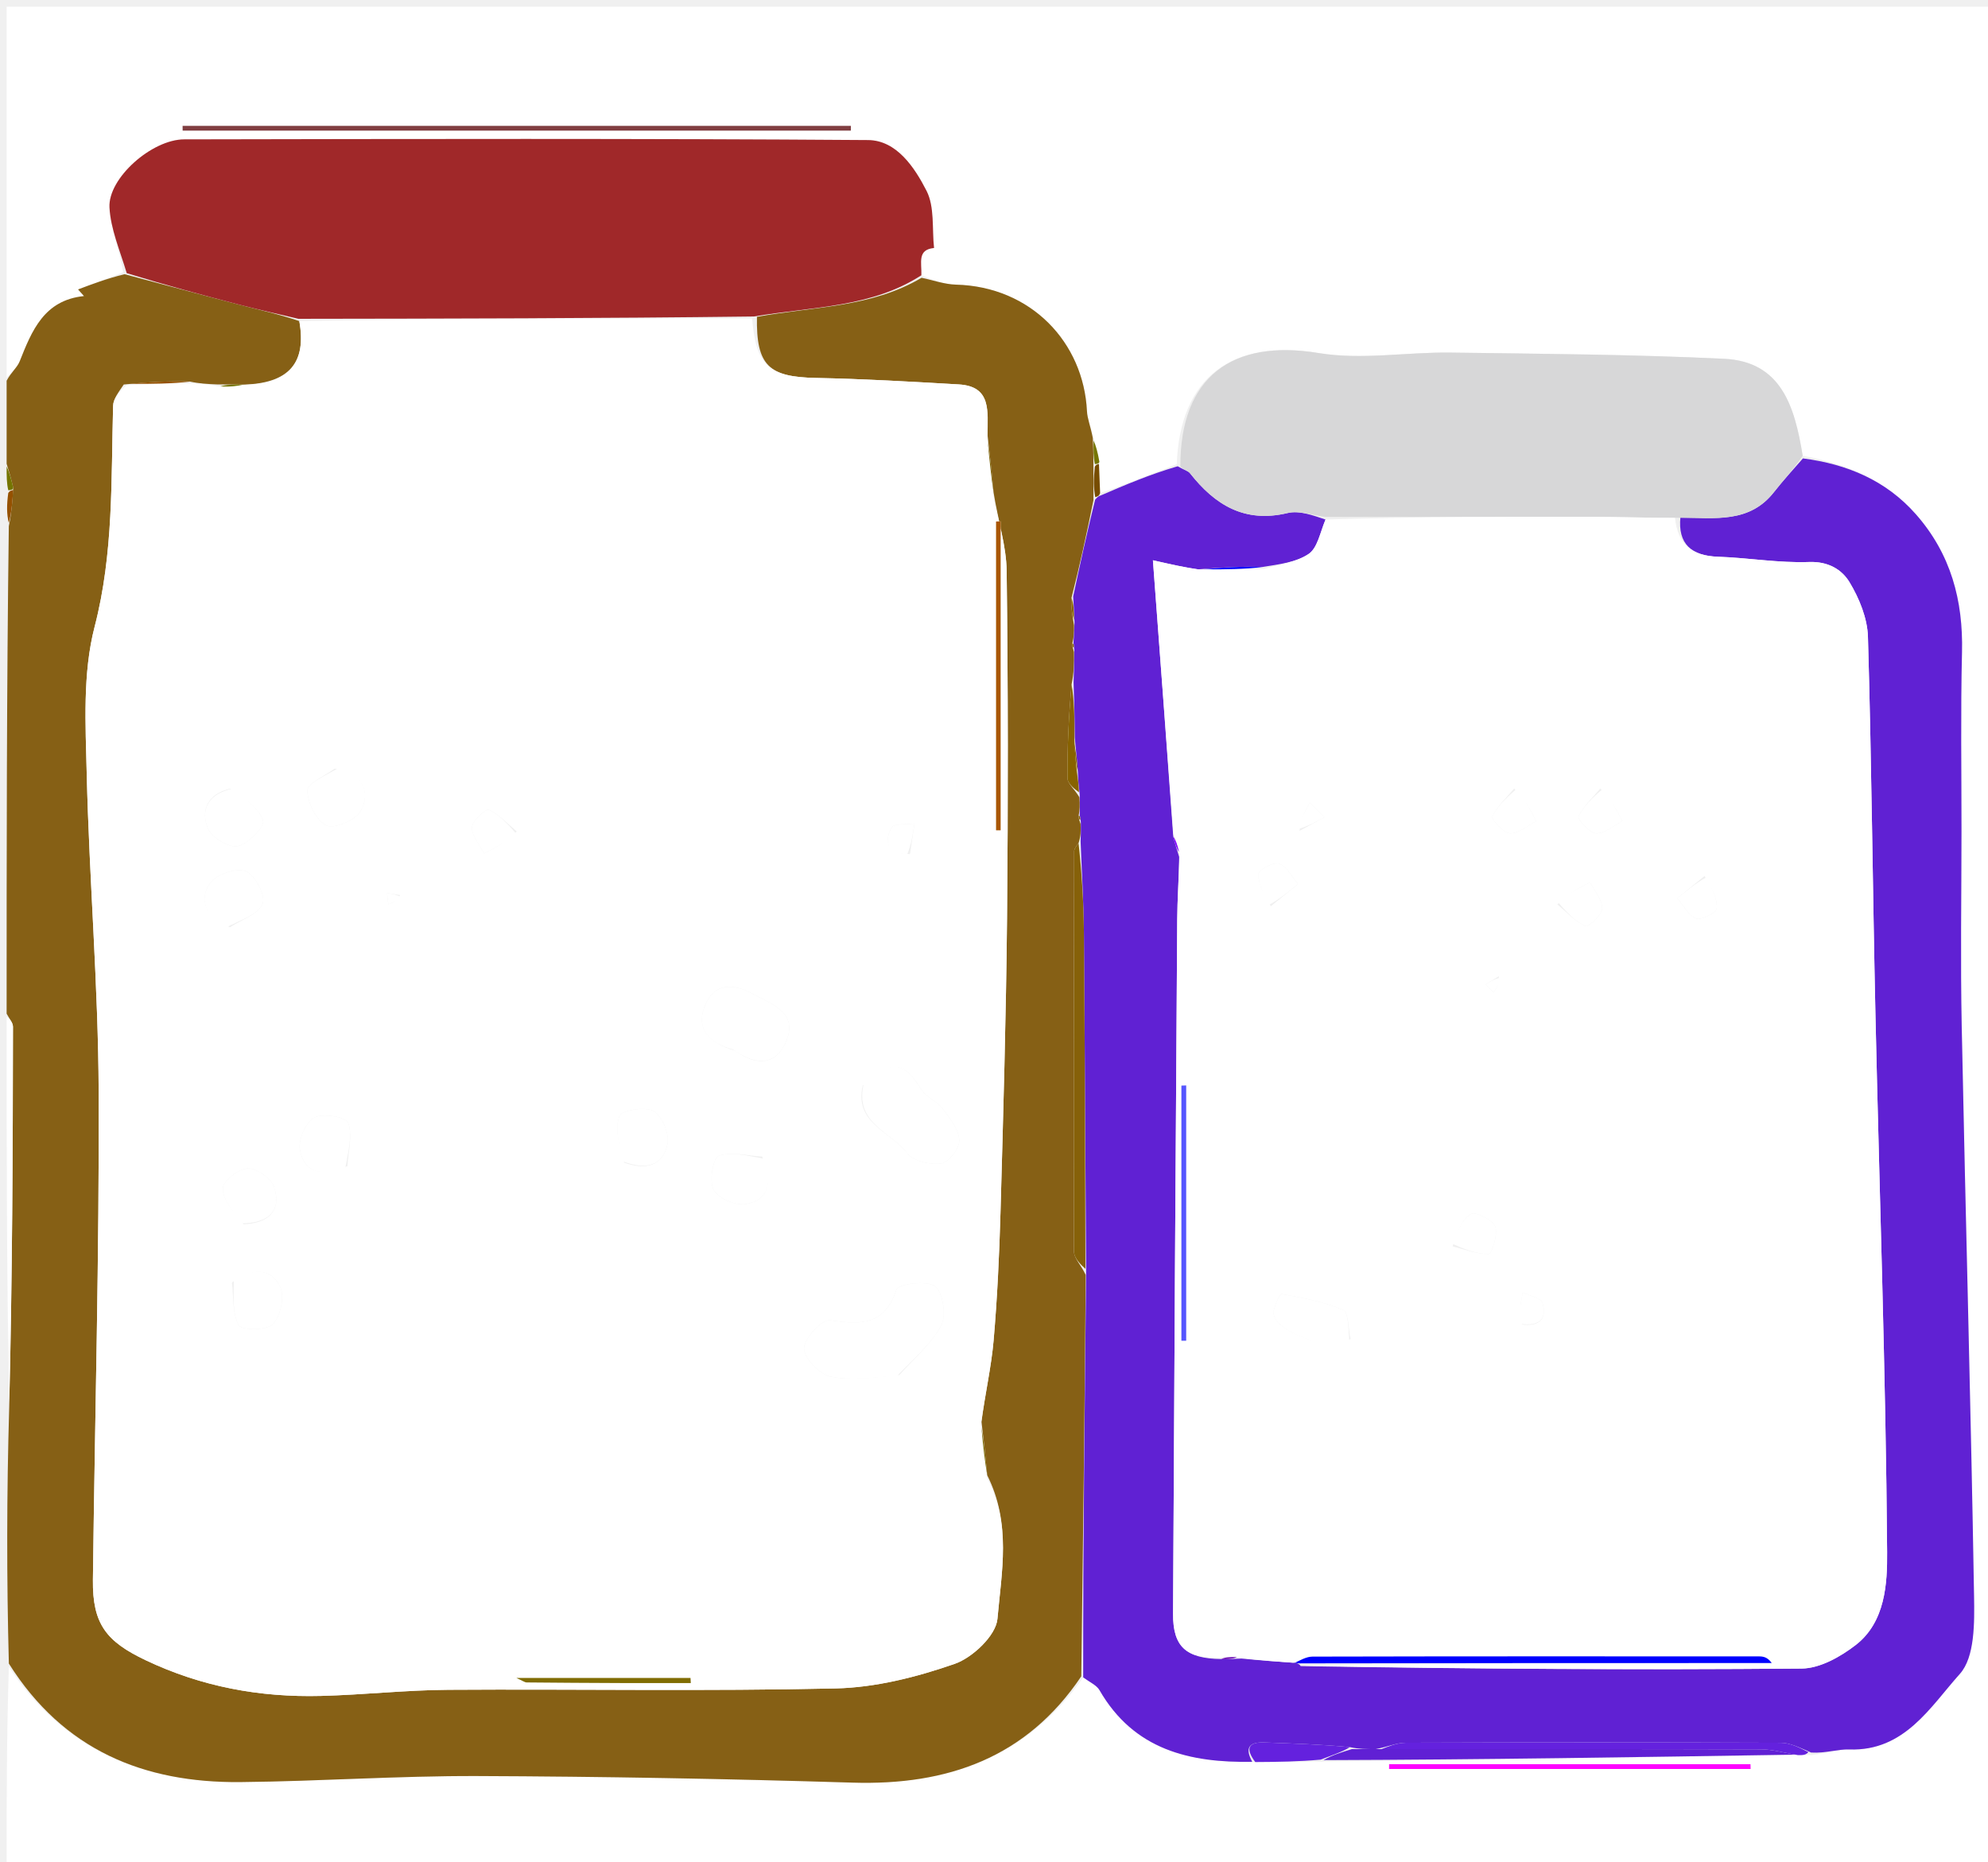
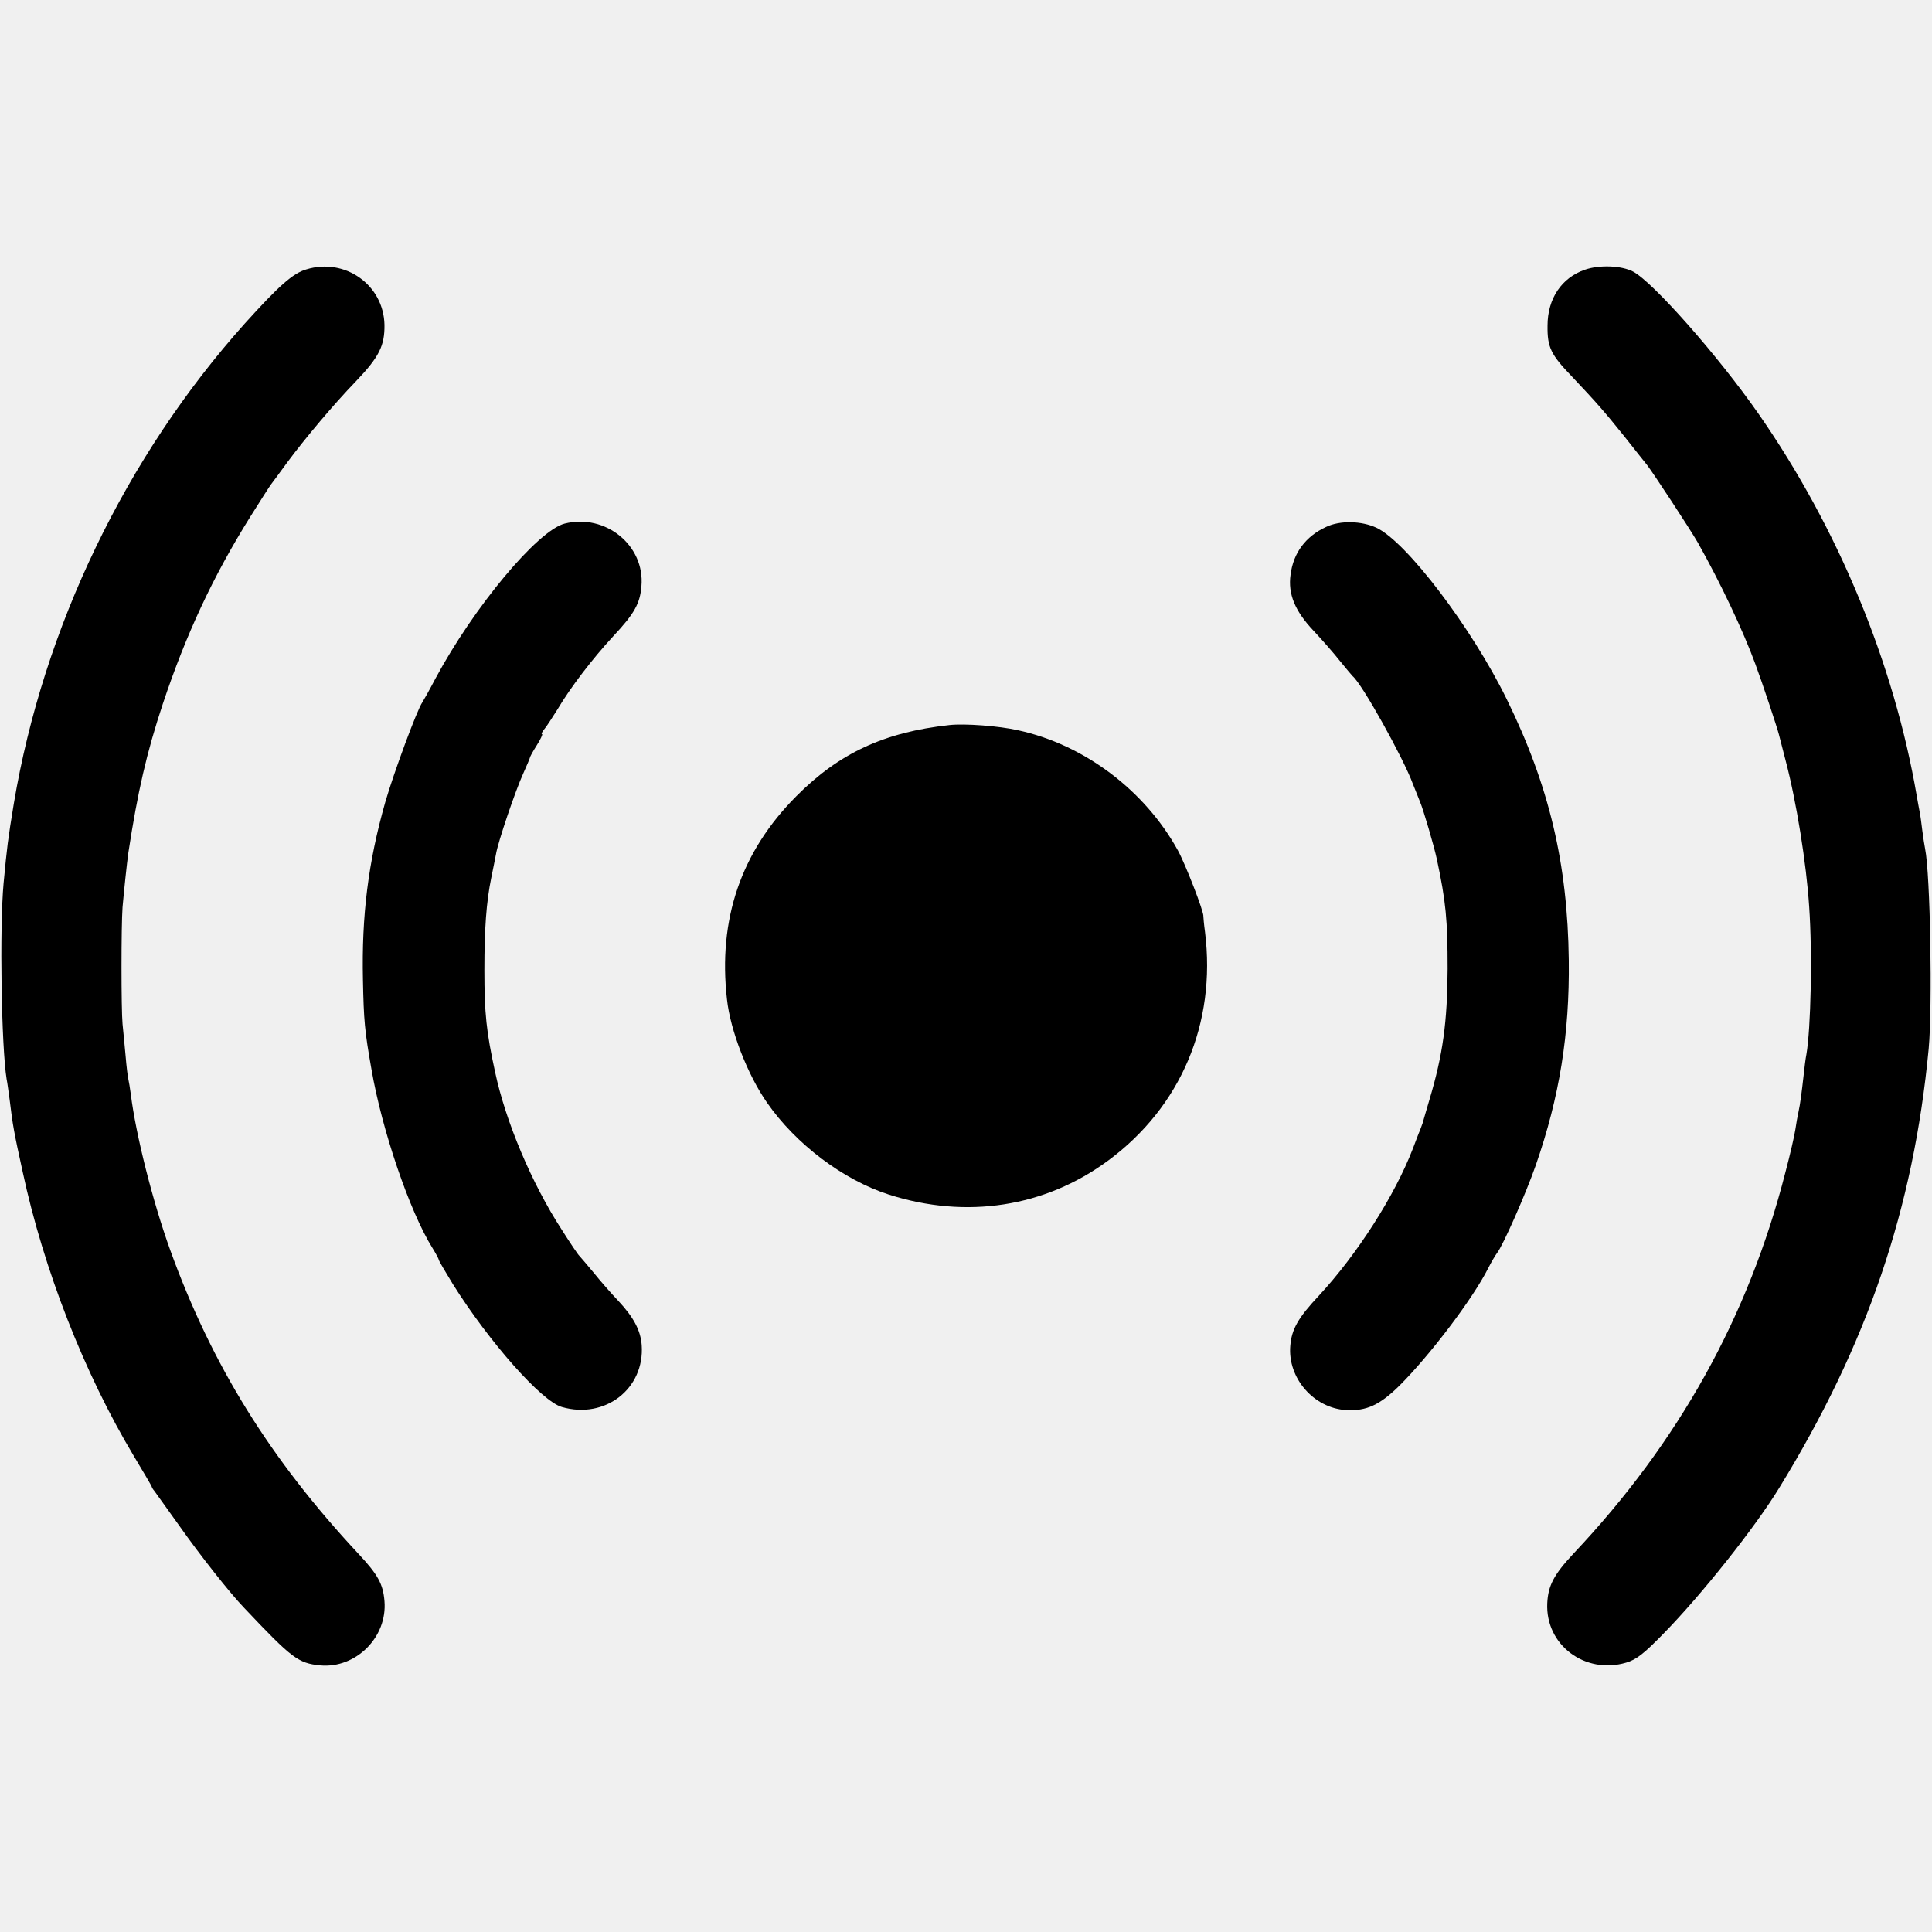
- <svg xmlns="http://www.w3.org/2000/svg" version="1.1" id="Layer_1" x="0px" y="0px" width="100%" viewBox="0 0 300 281" enable-background="new 0 0 300 281" xml:space="preserve">
-   <path fill="#FFFFFF" opacity="1" stroke="none" d=" M1,57   C1,38.342 1,19.684 1,1.019   C100.946,1.013 200.893,1.013 300.919,1.013   C300.919,94.571 300.919,188.141 300.919,281.856   C201,281.856 101,281.856 1,281.856   C1,271.928 1,261.933 1.337,251.558   C9.584,264.169 21.715,269.121 36.294,268.977   C48.198,268.86 60.098,268.026 71.998,268.067   C90.889,268.134 109.784,268.483 128.667,269.06   C142.988,269.497 154.897,265.307 163.462,253.181   C164.49,253.928 165.491,254.358 165.926,255.114   C171.107,264.1 179.519,266.093 189.425,265.952   C192.936,265.935 195.99,265.883 199.479,265.899   C223.598,265.59 247.281,265.212 271.301,264.903   C272.093,264.927 272.547,264.88 273.416,264.903   C275.575,264.647 277.331,263.992 279.061,264.054   C287.413,264.354 291.307,257.598 295.747,252.655   C298.027,250.118 297.961,244.905 297.895,240.919   C297.416,212.244 296.609,183.575 296.033,154.901   C295.835,145.079 295.995,135.249 295.999,125.423   C296.004,116.429 295.858,107.432 296.077,98.443   C296.268,90.6 294.374,83.596 289.132,77.636   C284.601,72.485 278.725,70.052 272.035,68.784   C270.829,61.318 268.792,54.563 260.174,54.152   C246.425,53.497 232.647,53.399 218.879,53.217   C212.247,53.13 205.45,54.357 199.01,53.289   C185.912,51.118 178.074,56.912 177.577,70.071   C173.454,71.62 169.735,73.219 166.013,74.422   C165.952,72.7 165.895,71.374 165.901,69.691   C165.658,68.261 165.351,67.188 164.93,65.718   C164.545,64.237 164.082,63.163 164.03,62.07   C163.527,51.671 155.58,43.256 144.268,42.962   C142.528,42.917 140.803,42.285 139.04,41.547   C139.105,39.636 138.382,37.677 140.952,37.429   C140.634,34.524 141.062,31.239 139.821,28.806   C138.024,25.283 135.309,21.172 130.99,21.141   C96.596,20.893 62.199,20.973 27.804,21.035   C22.909,21.043 16.29,26.893 16.521,31.313   C16.691,34.552 18.072,37.728 18.576,41.09   C16.074,42.065 13.908,42.882 11.78,43.685   C11.767,43.67 12.135,44.082 12.675,44.687   C6.641,45.311 4.816,49.903 2.966,54.55   C2.595,55.48 1.67,56.189 1,57  M108.5,19.003   C81.519,19.003 54.538,19.003 27.557,19.003   C27.559,19.24 27.561,19.477 27.563,19.714   C61.174,19.714 94.785,19.714 128.397,19.714   C128.399,19.477 128.401,19.24 128.403,19.003   C122.102,19.003 115.8,19.003 108.5,19.003  M230.5,267   C241.725,267 252.949,267 264.173,267   C264.168,266.76 264.163,266.521 264.158,266.281   C245.98,266.281 227.803,266.281 209.625,266.281   C209.623,266.521 209.621,266.76 209.62,267   C216.247,267 222.873,267 230.5,267  z" />
-   <path fill="#866015" opacity="1" stroke="none" d=" M163.172,253.015   C154.897,265.307 142.988,269.497 128.667,269.06   C109.784,268.483 90.889,268.134 71.998,268.067   C60.098,268.026 48.198,268.86 36.294,268.977   C21.715,269.121 9.584,264.169 1.337,251.089   C1,238.312 1,225.625 1.392,212.275   C1.856,192.733 1.938,173.855 1.957,154.976   C1.957,154.318 1.333,153.659 1,153   C1,128.646 1,104.292 1.33,79.417   C1.769,77.255 1.878,75.614 1.991,73.61   C1.664,72.165 1.332,71.082 1,70   C1,65.975 1,61.951 1,57.463   C1.67,56.189 2.595,55.48 2.966,54.55   C4.816,49.903 6.641,45.311 12.675,44.687   C12.135,44.082 11.767,43.67 11.78,43.685   C13.908,42.882 16.074,42.065 18.789,41.385   C24.968,43.024 30.59,44.551 36.228,46.015   C39.151,46.774 42.103,47.421 45.167,48.462   C46.301,54.789 43.575,57.877 36.709,58.05   C35.23,58.031 34.154,58.035 32.752,58.021   C31.269,57.956 30.111,57.908 28.664,57.594   C25.266,57.504 22.159,57.68 18.676,58.034   C17.871,59.223 17.096,60.224 17.068,61.246   C16.76,72.409 17.158,83.498 14.278,94.599   C12.454,101.631 12.908,109.375 13.086,116.781   C13.471,132.778 14.825,148.761 14.89,164.753   C14.991,189.317 14.32,213.883 14.021,238.449   C13.939,245.167 16.081,247.774 21.963,250.576   C30.394,254.591 39.214,256.21 48.425,255.973   C54.848,255.808 61.261,255.088 67.681,255.047   C87.159,254.921 106.645,255.285 126.114,254.841   C132.145,254.703 138.321,253.135 144.054,251.14   C146.773,250.194 150.299,246.853 150.52,244.338   C151.139,237.305 152.642,229.924 148.978,222.675   C148.724,219.84 148.46,217.435 148.113,214.585   C148.688,210.19 149.602,206.262 149.944,202.285   C150.496,195.882 150.798,189.451 150.979,183.025   C151.393,168.246 151.824,153.464 151.966,138.681   C152.134,121.184 152.126,103.683 151.909,86.187   C151.862,82.371 150.605,78.571 149.938,74.351   C149.676,71.303 149.381,68.668 149.029,65.721   C149.03,62.073 149.676,58.311 144.671,58.021   C137.493,57.605 130.311,57.186 123.125,57.044   C116.022,56.903 114.096,55.192 114.228,47.819   C122.827,46.254 131.48,46.426 139.071,41.925   C140.803,42.285 142.528,42.917 144.268,42.962   C155.58,43.256 163.527,51.671 164.03,62.07   C164.082,63.163 164.545,64.237 164.91,66.106   C165.003,67.938 165.004,68.985 165.005,70.453   C165.014,72.279 165.022,73.685 165.011,75.484   C163.976,80.593 162.96,85.31 161.691,90.239   C161.624,91.632 161.81,92.813 162.076,94.367   C162.1,95.495 162.045,96.251 161.823,97.094   C161.768,97.452 161.878,97.723 162.07,98.406   C162.103,100.212 162.055,101.607 161.707,103.292   C161.275,108.204 161.05,112.826 161.092,117.445   C161.1,118.291 162.192,119.128 162.888,120.34   C162.972,121.48 162.952,122.249 162.774,123.11   C162.738,123.467 162.86,123.731 163.066,124.362   C163.122,125.478 163.095,126.227 162.756,127.261   C162.324,127.854 162.1,128.163 162.099,128.471   C162.054,148.615 162.002,168.759 162.074,188.902   C162.077,189.928 163.16,190.951 163.842,192.435   C163.686,212.935 163.429,232.975 163.172,253.015  M3.446,61.407   C3.446,61.407 3.525,61.549 3.446,61.407  z" />
-   <path fill="#FFFFFF" opacity="1" stroke="none" d=" M1,153.469   C1.333,153.659 1.957,154.318 1.957,154.976   C1.938,173.855 1.856,192.733 1.392,211.806   C1,192.646 1,173.292 1,153.469  z" />
-   <path fill="#955100" opacity="1" stroke="none" d=" M1.987,73.973   C1.878,75.614 1.769,77.255 1.33,78.948   C1,77.611 1,76.222 1.247,74.409   C1.493,73.985 1.987,73.973 1.987,73.973  z" />
-   <path fill="#757500" opacity="1" stroke="none" d=" M1.991,73.61   C1.987,73.973 1.493,73.985 1.247,73.993   C1,72.933 1,71.867 1,70.4   C1.332,71.082 1.664,72.165 1.991,73.61  z" />
-   <path fill="#6021D3" opacity="1" stroke="none" d=" M161.945,90.026   C162.96,85.31 163.976,80.593 165.259,75.422   C165.69,74.918 165.854,74.868 166.017,74.818   C169.735,73.219 173.454,71.62 177.719,70.376   C178.707,70.954 179.292,71.066 179.569,71.419   C183.346,76.224 187.824,78.983 194.306,77.434   C196.078,77.01 198.14,77.795 200.028,78.416   C199.19,80.452 198.807,82.706 197.497,83.599   C195.619,84.877 193.065,85.162 190.557,85.571   C187.277,85.471 184.239,85.671 180.78,85.938   C178.728,85.637 177.096,85.268 173.982,84.565   C175.06,98.983 176.067,112.453 177.049,126.256   C177.307,127.369 177.589,128.149 177.944,129.34   C177.891,132.754 177.67,135.757 177.65,138.762   C177.416,173.698 177.193,208.634 177.021,243.57   C176.997,248.577 179.01,250.336 184.297,250.41   C185.333,250.485 186.173,250.357 187.368,250.334   C190.207,250.614 192.692,250.789 195.402,250.972   C195.628,250.979 196.062,251.101 196.276,251.472   C221.62,251.896 246.752,252.06 271.881,251.841   C274.636,251.817 277.741,250.068 280.04,248.287   C284.521,244.815 284.812,238.976 284.777,234.258   C284.578,207.272 283.617,180.292 283.018,153.309   C282.594,134.243 282.438,115.171 281.882,96.11   C281.801,93.317 280.576,90.318 279.107,87.882   C277.949,85.962 275.898,84.718 272.993,84.826   C268.433,84.996 263.846,84.189 259.262,84.032   C255.255,83.896 253.168,82.105 253.587,78.034   C258.975,78.22 264.059,78.933 267.711,74.264   C269.084,72.509 270.613,70.877 272.072,69.188   C278.725,70.052 284.601,72.485 289.132,77.636   C294.374,83.596 296.268,90.6 296.077,98.443   C295.858,107.432 296.004,116.429 295.999,125.423   C295.995,135.249 295.835,145.079 296.033,154.901   C296.609,183.575 297.416,212.244 297.895,240.919   C297.961,244.905 298.027,250.118 295.747,252.655   C291.307,257.598 287.413,264.354 279.061,264.054   C277.331,263.992 275.575,264.647 273.308,264.52   C271.433,263.712 270.082,263.05 268.728,263.045   C249.867,262.977 231.006,262.978 212.146,263.042   C210.76,263.047 209.377,263.667 207.595,264.001   C206.133,264 205.07,264 203.712,263.704   C199.212,263.273 195.005,263.159 190.801,262.997   C188.433,262.906 187.842,263.852 188.968,265.916   C179.519,266.093 171.107,264.1 165.926,255.114   C165.491,254.358 164.49,253.928 163.462,253.181   C163.429,232.975 163.686,212.935 163.901,191.972   C163.769,174.306 163.709,157.563 163.567,140.821   C163.528,136.205 163.241,131.591 163.068,126.976   C163.095,126.227 163.122,125.478 163.103,124.115   C163.058,123.501 162.932,123.018 162.932,123.018   C162.952,122.249 162.972,121.48 162.934,119.953   C162.772,118.428 162.669,117.66 162.661,116.524   C162.545,114.67 162.335,113.184 162.192,111.271   C162.176,108.23 162.091,105.615 162.006,103.001   C162.055,101.607 162.103,100.212 162.118,98.159   C162.053,97.335 162.021,97.171 161.989,97.006   C162.045,96.251 162.1,95.495 162.145,93.972   C162.071,92.146 162.008,91.086 161.945,90.026  z" />
-   <path fill="#A02829" opacity="1" stroke="none" d=" M45.041,48.119   C42.103,47.421 39.151,46.774 36.228,46.015   C30.59,44.551 24.968,43.024 19.126,41.228   C18.072,37.728 16.691,34.552 16.521,31.313   C16.29,26.893 22.909,21.043 27.804,21.035   C62.199,20.973 96.596,20.893 130.99,21.141   C135.309,21.172 138.024,25.283 139.821,28.806   C141.062,31.239 140.634,34.524 140.952,37.429   C138.382,37.677 139.105,39.636 139.04,41.547   C131.48,46.426 122.827,46.254 113.764,47.768   C90.367,48.056 67.704,48.087 45.041,48.119  z" />
-   <path fill="#D7D7D8" opacity="1" stroke="none" d=" M200.069,78.025   C198.14,77.795 196.078,77.01 194.306,77.434   C187.824,78.983 183.346,76.224 179.569,71.419   C179.292,71.066 178.707,70.954 178.123,70.425   C178.074,56.912 185.912,51.118 199.01,53.289   C205.45,54.357 212.247,53.13 218.879,53.217   C232.647,53.399 246.425,53.497 260.174,54.152   C268.792,54.563 270.829,61.318 272.035,68.784   C270.613,70.877 269.084,72.509 267.711,74.264   C264.059,78.933 258.975,78.22 253.192,78.152   C248.327,78.181 244.285,78.007 240.243,78   C226.851,77.976 213.46,78.012 200.069,78.025  z" />
-   <path fill="#803D40" opacity="1" stroke="none" d=" M109,19.003   C115.8,19.003 122.102,19.003 128.403,19.003   C128.401,19.24 128.399,19.477 128.397,19.714   C94.785,19.714 61.174,19.714 27.563,19.714   C27.561,19.477 27.559,19.24 27.557,19.003   C54.538,19.003 81.519,19.003 109,19.003  z" />
-   <path fill="#6020D4" opacity="1" stroke="none" d=" M204.007,264   C205.07,264 206.133,264 208.064,264.001   C227.86,264.001 246.787,263.979 265.714,264.037   C267.465,264.043 269.214,264.556 270.964,264.833   C247.281,265.212 223.598,265.59 199.729,265.661   C201.031,264.902 202.519,264.451 204.007,264  z" />
-   <path fill="#6421DE" opacity="1" stroke="none" d=" M271.301,264.903   C269.214,264.556 267.465,264.043 265.714,264.037   C246.787,263.979 227.86,264.001 208.463,264.001   C209.377,263.667 210.76,263.047 212.146,263.042   C231.006,262.978 249.867,262.977 268.728,263.045   C270.082,263.05 271.433,263.712 272.894,264.451   C272.547,264.88 272.093,264.927 271.301,264.903  z" />
-   <path fill="#FF00FF" opacity="1" stroke="none" d=" M230,267   C222.873,267 216.247,267 209.62,267   C209.621,266.76 209.623,266.521 209.625,266.281   C227.803,266.281 245.98,266.281 264.158,266.281   C264.163,266.521 264.168,266.76 264.173,267   C252.949,267 241.725,267 230,267  z" />
-   <path fill="#6421DE" opacity="1" stroke="none" d=" M203.712,263.704   C202.519,264.451 201.031,264.902 199.293,265.591   C195.99,265.883 192.936,265.935 189.425,265.952   C187.842,263.852 188.433,262.906 190.801,262.997   C195.005,263.159 199.212,263.273 203.712,263.704  z" />
-   <path fill="#774D00" opacity="1" stroke="none" d=" M166.013,74.422   C165.854,74.868 165.69,74.918 165.279,75.029   C165.022,73.685 165.014,72.279 165.213,70.452   C165.421,70.031 165.837,70.048 165.837,70.048   C165.895,71.374 165.952,72.7 166.013,74.422  z" />
-   <path fill="#757500" opacity="1" stroke="none" d=" M165.901,69.691   C165.837,70.048 165.421,70.031 165.213,70.032   C165.004,68.985 165.003,67.938 165.023,66.503   C165.351,67.188 165.658,68.261 165.901,69.691  z" />
-   <path fill="#FFFFFF" opacity="1" stroke="none" d=" M45.167,48.462   C67.704,48.087 90.367,48.056 113.494,48.076   C114.096,55.192 116.022,56.903 123.125,57.044   C130.311,57.186 137.493,57.605 144.671,58.021   C149.676,58.311 149.03,62.073 148.991,66.151   C149.309,69.516 149.607,72.14 149.906,74.764   C150.605,78.571 151.862,82.371 151.909,86.187   C152.126,103.683 152.134,121.184 151.966,138.681   C151.824,153.464 151.393,168.246 150.979,183.025   C150.798,189.451 150.496,195.882 149.944,202.285   C149.602,206.262 148.688,210.19 148.025,215.009   C148.336,218.287 148.651,220.697 148.967,223.106   C152.642,229.924 151.139,237.305 150.52,244.338   C150.299,246.853 146.773,250.194 144.054,251.14   C138.321,253.135 132.145,254.703 126.114,254.841   C106.645,255.285 87.159,254.921 67.681,255.047   C61.261,255.088 54.848,255.808 48.425,255.973   C39.214,256.21 30.394,254.591 21.963,250.576   C16.081,247.774 13.939,245.167 14.021,238.449   C14.32,213.883 14.991,189.317 14.89,164.753   C14.825,148.761 13.471,132.778 13.086,116.781   C12.908,109.375 12.454,101.631 14.278,94.599   C17.158,83.498 16.76,72.409 17.068,61.246   C17.096,60.224 17.871,59.223 19.119,58.108   C22.945,57.955 25.95,57.908 28.954,57.86   C30.111,57.908 31.269,57.956 32.95,58.3   C34.688,58.422 35.9,58.247 37.113,58.073   C43.575,57.877 46.301,54.789 45.167,48.462  M135.736,207.522   C137.903,205.059 140.549,202.849 142.04,200.028   C142.83,198.533 142.306,195.085 141.104,194.149   C139.907,193.217 135.551,193.807 135.285,194.617   C133.47,200.151 129.831,199.925 125.218,199.276   C124.041,199.11 121.317,202.041 121.329,203.534   C121.34,205.025 123.692,207.418 125.368,207.776   C128.445,208.434 131.779,207.887 135.736,207.522  M130.185,163.887   C128.874,169.545 134.474,170.818 136.89,174.05   C137.797,175.262 140.412,175.847 142.086,175.604   C143.195,175.443 144.854,173.239 144.766,172.062   C144.641,170.388 143.285,168.704 142.173,167.239   C141.353,166.159 139.754,165.621 139.068,164.497   C136.447,160.202 134.606,159.842 130.185,163.887  M110.96,158.592   C113.855,160.748 116.893,160.927 118.5,157.488   C120.635,152.917 116.692,151.664 113.577,149.997   C110.568,148.386 107.846,148.407 106.447,151.605   C104.959,155.005 106.671,157.353 110.96,158.592  M35.003,193.565   C35.269,195.77 35.03,198.26 36.039,200.045   C36.47,200.808 40.256,200.823 41.165,199.878   C42.323,198.674 42.975,195.755 42.3,194.283   C41.001,191.445 38.246,191.246 35.003,193.565  M115.002,174.57   C112.788,174.45 110.368,173.767 108.452,174.466   C107.601,174.777 106.986,178.304 107.69,179.588   C108.394,180.87 111.031,182.013 112.555,181.739   C116.091,181.103 116.606,178.339 115.002,174.57  M52.43,176.002   C52.55,173.788 53.233,171.368 52.534,169.452   C52.223,168.601 48.696,167.986 47.412,168.69   C46.13,169.394 44.987,172.031 45.261,173.555   C45.897,177.091 48.661,177.606 52.43,176.002  M94.196,175.485   C97.334,176.608 100.098,176.094 100.738,172.56   C101.014,171.036 99.874,168.397 98.592,167.692   C97.308,166.986 93.781,167.598 93.47,168.45   C92.768,170.364 93.449,172.785 94.196,175.485  M50.492,116.014   C49.031,117.115 46.356,118.242 46.378,119.312   C46.416,121.179 47.713,123.83 49.253,124.59   C50.418,125.164 53.688,123.793 54.426,122.426   C55.978,119.552 54.819,116.963 50.492,116.014  M34.704,119.043   C31.403,119.815 30.225,122.238 31.354,125.01   C31.914,126.386 34.52,127.984 35.848,127.718   C37.422,127.404 39.964,124.786 39.694,123.883   C39.134,122.009 36.992,120.609 34.704,119.043  M34.71,139.959   C36.448,138.801 39.047,137.97 39.648,136.382   C40.114,135.15 38.451,132.008 37.065,131.484   C35.635,130.943 32.599,131.991 31.684,133.321   C29.963,135.821 30.99,138.395 34.71,139.959  M36.757,184.792   C40.377,184.624 42.537,182.885 41.38,179.192   C40.969,177.881 38.745,176.312 37.392,176.352   C36.025,176.392 33.654,178.249 33.623,179.364   C33.575,181.054 35.172,182.789 36.757,184.792  M151,106.499   C151,97.231 151,87.963 151,78.695   C150.771,78.701 150.542,78.706 150.313,78.711   C150.313,94.247 150.313,109.783 150.313,125.319   C150.542,125.32 150.771,125.321 151,125.323   C151,119.382 151,113.44 151,106.499  M77.981,125.493   C76.602,124.344 75.338,122.946 73.764,122.215   C73.354,122.025 71.257,123.892 71.222,124.859   C71.176,126.158 72.381,127.502 73.049,128.826   C74.682,127.988 76.316,127.149 77.981,125.493  M94.459,254.03   C97.72,254.03 100.981,254.03 104.243,254.03   C104.228,253.773 104.213,253.517 104.198,253.26   C95.662,253.26 87.126,253.26 77.923,253.26   C78.888,253.689 79.184,253.933 79.482,253.936   C84.146,253.986 88.81,254.004 94.459,254.03  M137.318,128.913   C137.544,127.374 137.771,125.835 137.998,124.295   C136.798,124.474 134.866,124.271 134.536,124.904   C133.591,126.712 133.433,128.791 137.318,128.913  M60.39,135.105   C59.727,134.996 59.064,134.887 58.4,134.779   C58.466,135.351 58.531,135.922 58.596,136.494   C59.283,136.228 59.971,135.963 60.39,135.105  z" />
-   <path fill="#866109" opacity="1" stroke="none" d=" M162.756,127.261   C163.241,131.591 163.528,136.205 163.567,140.821   C163.709,157.563 163.769,174.306 163.8,191.512   C163.16,190.951 162.077,189.928 162.074,188.902   C162.002,168.759 162.054,148.615 162.099,128.471   C162.1,128.163 162.324,127.854 162.756,127.261  z" />
-   <path fill="#876200" opacity="1" stroke="none" d=" M161.707,103.292   C162.091,105.615 162.176,108.23 162.14,111.665   C162.202,113.955 162.384,115.424 162.566,116.893   C162.669,117.66 162.772,118.428 162.829,119.582   C162.192,119.128 161.1,118.291 161.092,117.445   C161.05,112.826 161.275,108.204 161.707,103.292  z" />
-   <path fill="#955100" opacity="1" stroke="none" d=" M28.664,57.594   C25.95,57.908 22.945,57.955 19.496,57.929   C22.159,57.68 25.266,57.504 28.664,57.594  z" />
-   <path fill="#7B6000" opacity="1" stroke="none" d=" M149.938,74.351   C149.607,72.14 149.309,69.516 149.048,66.463   C149.381,68.668 149.676,71.303 149.938,74.351  z" />
-   <path fill="#7B6800" opacity="1" stroke="none" d=" M148.978,222.675   C148.651,220.697 148.336,218.287 148.108,215.453   C148.46,217.435 148.724,219.84 148.978,222.675  z" />
-   <path fill="#757500" opacity="1" stroke="none" d=" M36.709,58.05   C35.9,58.247 34.688,58.422 33.277,58.317   C34.154,58.035 35.23,58.031 36.709,58.05  z" />
-   <path fill="#876200" opacity="1" stroke="none" d=" M161.691,90.239   C162.008,91.086 162.071,92.146 162.066,93.6   C161.81,92.813 161.624,91.632 161.691,90.239  z" />
-   <path fill="#876200" opacity="1" stroke="none" d=" M161.823,97.094   C162.021,97.171 162.053,97.335 162.037,97.747   C161.878,97.723 161.768,97.452 161.823,97.094  z" />
-   <path fill="#000000" opacity="1" stroke="none" d=" M3.485,61.478   C3.525,61.549 3.446,61.407 3.485,61.478  z" />
-   <path fill="#866109" opacity="1" stroke="none" d=" M162.774,123.11   C162.932,123.018 163.058,123.501 163.02,123.748   C162.86,123.731 162.738,123.467 162.774,123.11  z" />
-   <path fill="#FFFFFF" opacity="1" stroke="none" d=" M200.028,78.416   C213.46,78.012 226.851,77.976 240.243,78   C244.285,78.007 248.327,78.181 252.765,78.161   C253.168,82.105 255.255,83.896 259.262,84.032   C263.846,84.189 268.433,84.996 272.993,84.826   C275.898,84.718 277.949,85.962 279.107,87.882   C280.576,90.318 281.801,93.317 281.882,96.11   C282.438,115.171 282.594,134.243 283.018,153.309   C283.617,180.292 284.578,207.272 284.777,234.258   C284.812,238.976 284.521,244.815 280.04,248.287   C277.741,250.068 274.636,251.817 271.881,251.841   C246.752,252.06 221.62,251.896 196.741,251.426   C220.449,251.01 243.906,251.01 267.362,251.01   C266.738,250.131 266.101,250.01 265.463,250.01   C242.998,249.999 220.533,249.989 198.068,250.041   C197.103,250.043 196.14,250.643 195.176,250.964   C192.692,250.789 190.207,250.614 187.014,250.217   C185.571,250.067 184.836,250.138 184.101,250.209   C179.01,250.336 176.997,248.577 177.021,243.57   C177.193,208.634 177.416,173.698 177.65,138.762   C177.67,135.757 177.891,132.754 177.999,129   C177.678,127.474 177.376,126.699 177.073,125.923   C176.067,112.453 175.06,98.983 173.982,84.565   C177.096,85.268 178.728,85.637 181.21,85.996   C184.973,85.949 187.886,85.91 190.799,85.871   C193.065,85.162 195.619,84.877 197.497,83.599   C198.807,82.706 199.19,80.452 200.028,78.416  M203.803,202.1   C203.456,200.582 203.531,198.089 202.686,197.724   C199.774,196.466 196.555,195.878 193.403,195.302   C193.172,195.26 192.019,197.452 192.213,198.421   C192.748,201.088 200.614,204.017 203.803,202.1  M235.019,136.507   C236.398,137.656 237.662,139.054 239.236,139.785   C239.646,139.975 241.743,138.108 241.778,137.141   C241.824,135.842 240.619,134.498 239.951,133.174   C238.318,134.012 236.684,134.851 235.019,136.507  M228.493,119.019   C227.344,120.398 225.946,121.662 225.215,123.236   C225.025,123.646 226.892,125.743 227.859,125.778   C229.158,125.824 230.502,124.619 231.826,123.951   C230.988,122.318 230.149,120.684 228.493,119.019  M219.204,188.112   C221.032,188.572 222.867,189.317 224.684,189.276   C225.097,189.266 226.095,186.269 225.634,185.126   C225.218,184.092 222.669,182.829 221.962,183.236   C220.646,183.992 219.985,185.889 219.204,188.112  M241.493,119.019   C240.344,120.398 238.946,121.662 238.215,123.236   C238.025,123.646 239.892,125.743 240.859,125.778   C242.158,125.824 243.502,124.619 244.826,123.951   C243.988,122.318 243.149,120.684 241.493,119.019  M179,185.498   C179,178.277 179,171.056 179,163.834   C178.76,163.842 178.521,163.85 178.281,163.858   C178.281,176.692 178.281,189.527 178.281,202.361   C178.521,202.362 178.76,202.363 179,202.364   C179,197.075 179,191.786 179,185.498  M191.773,136.784   C193.143,135.664 194.512,134.544 195.882,133.424   C194.955,132.348 194.205,130.801 193.038,130.361   C192.243,130.061 189.97,131.249 189.926,131.881   C189.822,133.37 190.658,134.923 191.773,136.784  M257.227,132.216   C255.857,133.336 254.488,134.456 253.118,135.576   C254.045,136.652 254.795,138.199 255.962,138.639   C256.757,138.939 259.03,137.751 259.074,137.119   C259.178,135.63 258.342,134.077 257.227,132.216  M229.68,199.915   C232.274,200.277 233.513,199.069 232.76,196.628   C232.529,195.878 230.82,195.584 229.788,195.081   C229.492,196.613 229.196,198.146 229.68,199.915  M196.112,125.41   C197.361,124.723 198.61,124.037 199.859,123.35   C199.124,122.614 198.389,121.877 197.654,121.141   C196.965,122.389 196.277,123.637 196.112,125.41  M226.185,147.337   C225.52,147.749 224.856,148.162 224.192,148.574   C224.595,148.985 224.999,149.396 225.402,149.806   C225.825,149.149 226.249,148.492 226.185,147.337  z" />
-   <path fill="#0000FF" opacity="1" stroke="none" d=" M195.402,250.972   C196.14,250.643 197.103,250.043 198.068,250.041   C220.533,249.989 242.998,249.999 265.463,250.01   C266.101,250.01 266.738,250.131 267.362,251.01   C243.906,251.01 220.449,251.01 196.527,251.056   C196.062,251.101 195.628,250.979 195.402,250.972  z" />
-   <path fill="#0000FF" opacity="1" stroke="none" d=" M190.557,85.571   C187.886,85.91 184.973,85.949 181.63,85.929   C184.239,85.671 187.277,85.471 190.557,85.571  z" />
-   <path fill="#866015" opacity="1" stroke="none" d=" M162.661,116.524   C162.384,115.424 162.202,113.955 162.072,112.092   C162.335,113.184 162.545,114.67 162.661,116.524  z" />
-   <path fill="#7215B8" opacity="1" stroke="none" d=" M184.297,250.41   C184.836,250.138 185.571,250.067 186.659,250.113   C186.173,250.357 185.333,250.485 184.297,250.41  z" />
-   <path fill="#8000FF" opacity="1" stroke="none" d=" M177.049,126.256   C177.376,126.699 177.678,127.474 177.926,128.59   C177.589,128.149 177.307,127.369 177.049,126.256  z" />
-   <path fill="#FFFFFF" opacity="1" stroke="none" d=" M135.371,207.682   C131.779,207.887 128.445,208.434 125.368,207.776   C123.692,207.418 121.34,205.025 121.329,203.534   C121.317,202.041 124.041,199.11 125.218,199.276   C129.831,199.925 133.47,200.151 135.285,194.617   C135.551,193.807 139.907,193.217 141.104,194.149   C142.306,195.085 142.83,198.533 142.04,200.028   C140.549,202.849 137.903,205.059 135.371,207.682  z" />
-   <path fill="#FFFFFF" opacity="1" stroke="none" d=" M130.355,163.532   C134.606,159.842 136.447,160.202 139.068,164.497   C139.754,165.621 141.353,166.159 142.173,167.239   C143.285,168.704 144.641,170.388 144.766,172.062   C144.854,173.239 143.195,175.443 142.086,175.604   C140.412,175.847 137.797,175.262 136.89,174.05   C134.474,170.818 128.874,169.545 130.355,163.532  z" />
-   <path fill="#FFFFFF" opacity="1" stroke="none" d=" M110.617,158.406   C106.671,157.353 104.959,155.005 106.447,151.605   C107.846,148.407 110.568,148.386 113.577,149.997   C116.692,151.664 120.635,152.917 118.5,157.488   C116.893,160.927 113.855,160.748 110.617,158.406  z" />
-   <path fill="#FFFFFF" opacity="1" stroke="none" d=" M35.285,193.283   C38.246,191.246 41.001,191.445 42.3,194.283   C42.975,195.755 42.323,198.674 41.165,199.878   C40.256,200.823 36.47,200.808 36.039,200.045   C35.03,198.26 35.269,195.77 35.285,193.283  z" />
-   <path fill="#FFFFFF" opacity="1" stroke="none" d=" M115.245,174.886   C116.606,178.339 116.091,181.103 112.555,181.739   C111.031,182.013 108.394,180.87 107.69,179.588   C106.986,178.304 107.601,174.777 108.452,174.466   C110.368,173.767 112.788,174.45 115.245,174.886  z" />
-   <path fill="#FFFFFF" opacity="1" stroke="none" d=" M52.114,176.245   C48.661,177.606 45.897,177.091 45.261,173.555   C44.987,172.031 46.13,169.394 47.412,168.69   C48.696,167.986 52.223,168.601 52.534,169.452   C53.233,171.368 52.55,173.788 52.114,176.245  z" />
-   <path fill="#FFFFFF" opacity="1" stroke="none" d=" M93.882,175.242   C93.449,172.785 92.768,170.364 93.47,168.45   C93.781,167.598 97.308,166.986 98.592,167.692   C99.874,168.397 101.014,171.036 100.738,172.56   C100.098,176.094 97.334,176.608 93.882,175.242  z" />
-   <path fill="#FFFFFF" opacity="1" stroke="none" d=" M50.891,116.028   C54.819,116.963 55.978,119.552 54.426,122.426   C53.688,123.793 50.418,125.164 49.253,124.59   C47.713,123.83 46.416,121.179 46.378,119.312   C46.356,118.242 49.031,117.115 50.891,116.028  z" />
-   <path fill="#FFFFFF" opacity="1" stroke="none" d=" M35.102,119.029   C36.992,120.609 39.134,122.009 39.694,123.883   C39.964,124.786 37.422,127.404 35.848,127.718   C34.52,127.984 31.914,126.386 31.354,125.01   C30.225,122.238 31.403,119.815 35.102,119.029  z" />
-   <path fill="#FFFFFF" opacity="1" stroke="none" d=" M34.318,139.892   C30.99,138.395 29.963,135.821 31.684,133.321   C32.599,131.991 35.635,130.943 37.065,131.484   C38.451,132.008 40.114,135.15 39.648,136.382   C39.047,137.97 36.448,138.801 34.318,139.892  z" />
-   <path fill="#FFFFFF" opacity="1" stroke="none" d=" M36.413,184.648   C35.172,182.789 33.575,181.054 33.623,179.364   C33.654,178.249 36.025,176.392 37.392,176.352   C38.745,176.312 40.969,177.881 41.38,179.192   C42.537,182.885 40.377,184.624 36.413,184.648  z" />
-   <path fill="#A95600" opacity="1" stroke="none" d=" M151,106.999   C151,113.44 151,119.382 151,125.323   C150.771,125.321 150.542,125.32 150.313,125.319   C150.313,109.783 150.313,94.247 150.313,78.711   C150.542,78.706 150.771,78.701 151,78.695   C151,87.963 151,97.231 151,106.999  z" />
-   <path fill="#FFFFFF" opacity="1" stroke="none" d=" M77.965,125.902   C76.316,127.149 74.682,127.988 73.049,128.826   C72.381,127.502 71.176,126.158 71.222,124.859   C71.257,123.892 73.354,122.025 73.764,122.215   C75.338,122.946 76.602,124.344 77.965,125.902  z" />
-   <path fill="#806C00" opacity="1" stroke="none" d=" M93.966,254.03   C88.81,254.004 84.146,253.986 79.482,253.936   C79.184,253.933 78.888,253.689 77.923,253.26   C87.126,253.26 95.662,253.26 104.198,253.26   C104.213,253.517 104.228,253.773 104.243,254.03   C100.981,254.03 97.72,254.03 93.966,254.03  z" />
-   <path fill="#FFFFFF" opacity="1" stroke="none" d=" M136.909,128.939   C133.433,128.791 133.591,126.712 134.536,124.904   C134.866,124.271 136.798,124.474 137.998,124.295   C137.771,125.835 137.544,127.374 136.909,128.939  z" />
-   <path fill="#FFFFFF" opacity="1" stroke="none" d=" M60.524,135.401   C59.971,135.963 59.283,136.228 58.596,136.494   C58.531,135.922 58.466,135.351 58.4,134.779   C59.064,134.887 59.727,134.996 60.524,135.401  z" />
-   <path fill="#FFFFFF" opacity="1" stroke="none" d=" M203.616,202.46   C200.614,204.017 192.748,201.088 192.213,198.421   C192.019,197.452 193.172,195.26 193.403,195.302   C196.555,195.878 199.774,196.466 202.686,197.724   C203.531,198.089 203.456,200.582 203.616,202.46  z" />
-   <path fill="#FFFFFF" opacity="1" stroke="none" d=" M235.035,136.098   C236.684,134.851 238.318,134.012 239.951,133.174   C240.619,134.498 241.824,135.842 241.778,137.141   C241.743,138.108 239.646,139.975 239.236,139.785   C237.662,139.054 236.398,137.656 235.035,136.098  z" />
-   <path fill="#FFFFFF" opacity="1" stroke="none" d=" M228.902,119.035   C230.149,120.684 230.988,122.318 231.826,123.951   C230.502,124.619 229.158,125.824 227.859,125.778   C226.892,125.743 225.025,123.646 225.215,123.236   C225.946,121.662 227.344,120.398 228.902,119.035  z" />
-   <path fill="#FFFFFF" opacity="1" stroke="none" d=" M219.128,187.711   C219.985,185.889 220.646,183.992 221.962,183.236   C222.669,182.829 225.218,184.092 225.634,185.126   C226.095,186.269 225.097,189.266 224.684,189.276   C222.867,189.317 221.032,188.572 219.128,187.711  z" />
-   <path fill="#FFFFFF" opacity="1" stroke="none" d=" M241.902,119.035   C243.149,120.684 243.988,122.318 244.826,123.951   C243.502,124.619 242.158,125.824 240.859,125.778   C239.892,125.743 238.025,123.646 238.215,123.236   C238.946,121.662 240.344,120.398 241.902,119.035  z" />
-   <path fill="#5555FF" opacity="1" stroke="none" d=" M179,185.997   C179,191.786 179,197.075 179,202.364   C178.76,202.363 178.521,202.362 178.281,202.361   C178.281,189.527 178.281,176.692 178.281,163.858   C178.521,163.85 178.76,163.842 179,163.834   C179,171.056 179,178.277 179,185.997  z" />
-   <path fill="#FFFFFF" opacity="1" stroke="none" d=" M191.443,136.617   C190.658,134.923 189.822,133.37 189.926,131.881   C189.97,131.249 192.243,130.061 193.038,130.361   C194.205,130.801 194.955,132.348 195.882,133.424   C194.512,134.544 193.143,135.664 191.443,136.617  z" />
-   <path fill="#FFFFFF" opacity="1" stroke="none" d=" M257.557,132.383   C258.342,134.077 259.178,135.63 259.074,137.119   C259.03,137.751 256.757,138.939 255.962,138.639   C254.795,138.199 254.045,136.652 253.118,135.576   C254.488,134.456 255.857,133.336 257.557,132.383  z" />
-   <path fill="#FFFFFF" opacity="1" stroke="none" d=" M229.29,199.796   C229.196,198.146 229.492,196.613 229.788,195.081   C230.82,195.584 232.529,195.878 232.76,196.628   C233.513,199.069 232.274,200.277 229.29,199.796  z" />
-   <path fill="#FFFFFF" opacity="1" stroke="none" d=" M195.85,125.147   C196.277,123.637 196.965,122.389 197.654,121.141   C198.389,121.877 199.124,122.614 199.859,123.35   C198.61,124.037 197.361,124.723 195.85,125.147  z" />
-   <path fill="#FFFFFF" opacity="1" stroke="none" d=" M226.428,147.585   C226.249,148.492 225.825,149.149 225.402,149.806   C224.999,149.396 224.595,148.985 224.192,148.574   C224.856,148.162 225.52,147.749 226.428,147.585  z" />
+ <svg xmlns="http://www.w3.org/2000/svg" version="1.0" width="700pt" height="700pt" viewBox="0 0 700 700" preserveAspectRatio="xMidYMid meet">
+   <g transform="translate(0,700) scale(0.1,-0.1)" fill="#000000" stroke="none">
+     <path d="M1110 6024 c-49 -14 -101 -61 -222 -195 -432 -482 -731 -1103 -838 -1741 -22 -134 -24 -152 -37 -288 -15 -164 -8 -592 11 -710 3 -14 7 -47 11 -75 11 -92 16 -119 47 -260 76 -355 224 -732 402 -1029 36 -60 66 -111 66 -113 0 -2 4 -9 10 -16 5 -7 46 -64 91 -127 74 -105 182 -242 234 -296 173 -183 195 -200 275 -208 129 -12 244 102 233 233 -5 62 -24 96 -94 171 -320 343 -531 683 -682 1100 -64 177 -125 420 -143 565 -3 22 -7 47 -9 55 -2 8 -7 47 -10 85 -4 39 -8 90 -11 115 -5 54 -5 355 0 423 5 57 16 162 21 197 34 222 66 362 125 540 84 252 182 462 317 678 37 59 71 112 75 117 5 6 31 42 59 80 63 85 166 208 250 295 83 87 103 128 102 203 -3 145 -143 244 -283 201z" />
+     <path d="M5743 6023 c-85 -29 -136 -105 -136 -203 -1 -79 12 -105 90 -186 86 -91 116 -125 189 -216 36 -46 73 -92 81 -102 22 -28 157 -234 184 -281 84 -149 165 -321 209 -441 26 -70 80 -233 85 -254 2 -8 13 -50 24 -93 40 -151 76 -377 86 -532 12 -171 6 -442 -10 -535 -3 -14 -7 -47 -10 -75 -7 -62 -12 -103 -19 -135 -3 -13 -8 -41 -11 -62 -3 -21 -19 -91 -36 -155 -134 -524 -386 -977 -768 -1382 -71 -76 -92 -116 -95 -180 -7 -151 137 -259 286 -215 37 11 64 32 137 107 136 139 331 384 418 527 318 518 486 1010 541 1590 14 154 6 632 -13 725 -2 11 -7 40 -10 65 -3 25 -7 56 -10 70 -3 14 -7 39 -10 55 -82 480 -285 971 -573 1385 -147 211 -383 478 -455 516 -42 22 -122 25 -174 7z" />
+     <path d="M2046 5103 c-98 -25 -329 -302 -468 -561 -22 -42 -44 -81 -48 -87 -19 -27 -103 -254 -134 -361 -62 -218 -86 -411 -81 -644 3 -148 6 -184 31 -325 38 -220 138 -514 221 -647 13 -21 23 -40 23 -43 0 -3 23 -42 51 -88 132 -210 321 -424 395 -445 157 -45 300 67 289 224 -4 54 -29 101 -85 161 -25 26 -66 73 -90 103 -25 30 -48 57 -51 60 -4 3 -33 46 -64 95 -109 168 -203 392 -241 570 -32 147 -39 214 -39 370 0 150 7 247 25 335 6 30 14 68 17 85 7 44 71 232 99 293 13 29 24 55 24 57 0 3 11 23 25 45 14 22 22 40 19 40 -4 0 0 8 8 18 8 9 29 42 48 72 46 78 127 184 202 265 77 82 97 119 102 181 13 148 -130 264 -278 227z" />
+     <path d="M4805 5091 c-74 -34 -119 -94 -129 -173 -10 -70 16 -132 83 -203 31 -33 74 -82 96 -110 22 -27 43 -52 46 -55 33 -26 184 -297 218 -390 8 -19 19 -48 26 -65 12 -28 51 -161 61 -208 33 -154 39 -221 39 -397 -1 -193 -17 -311 -66 -475 -11 -38 -22 -74 -23 -80 -2 -5 -7 -19 -11 -30 -5 -11 -16 -41 -26 -67 -66 -171 -202 -383 -340 -532 -76 -81 -99 -122 -104 -182 -10 -117 85 -226 202 -233 74 -4 122 18 194 89 111 111 265 314 321 425 11 22 26 47 32 55 21 26 104 214 140 317 87 250 123 477 120 743 -4 351 -71 633 -225 947 -127 259 -363 570 -472 621 -54 25 -132 27 -182 3z" />
+     <path d="M3440 4373 c-237 -26 -400 -102 -555 -258 -200 -201 -284 -445 -251 -736 12 -112 75 -274 145 -374 104 -150 276 -280 441 -333 281 -90 566 -46 795 123 264 195 392 498 351 828 -4 29 -6 54 -6 57 3 14 -66 192 -93 240 -120 217 -339 382 -578 434 -70 16 -194 25 -249 19z" />
+   </g>
</svg>
